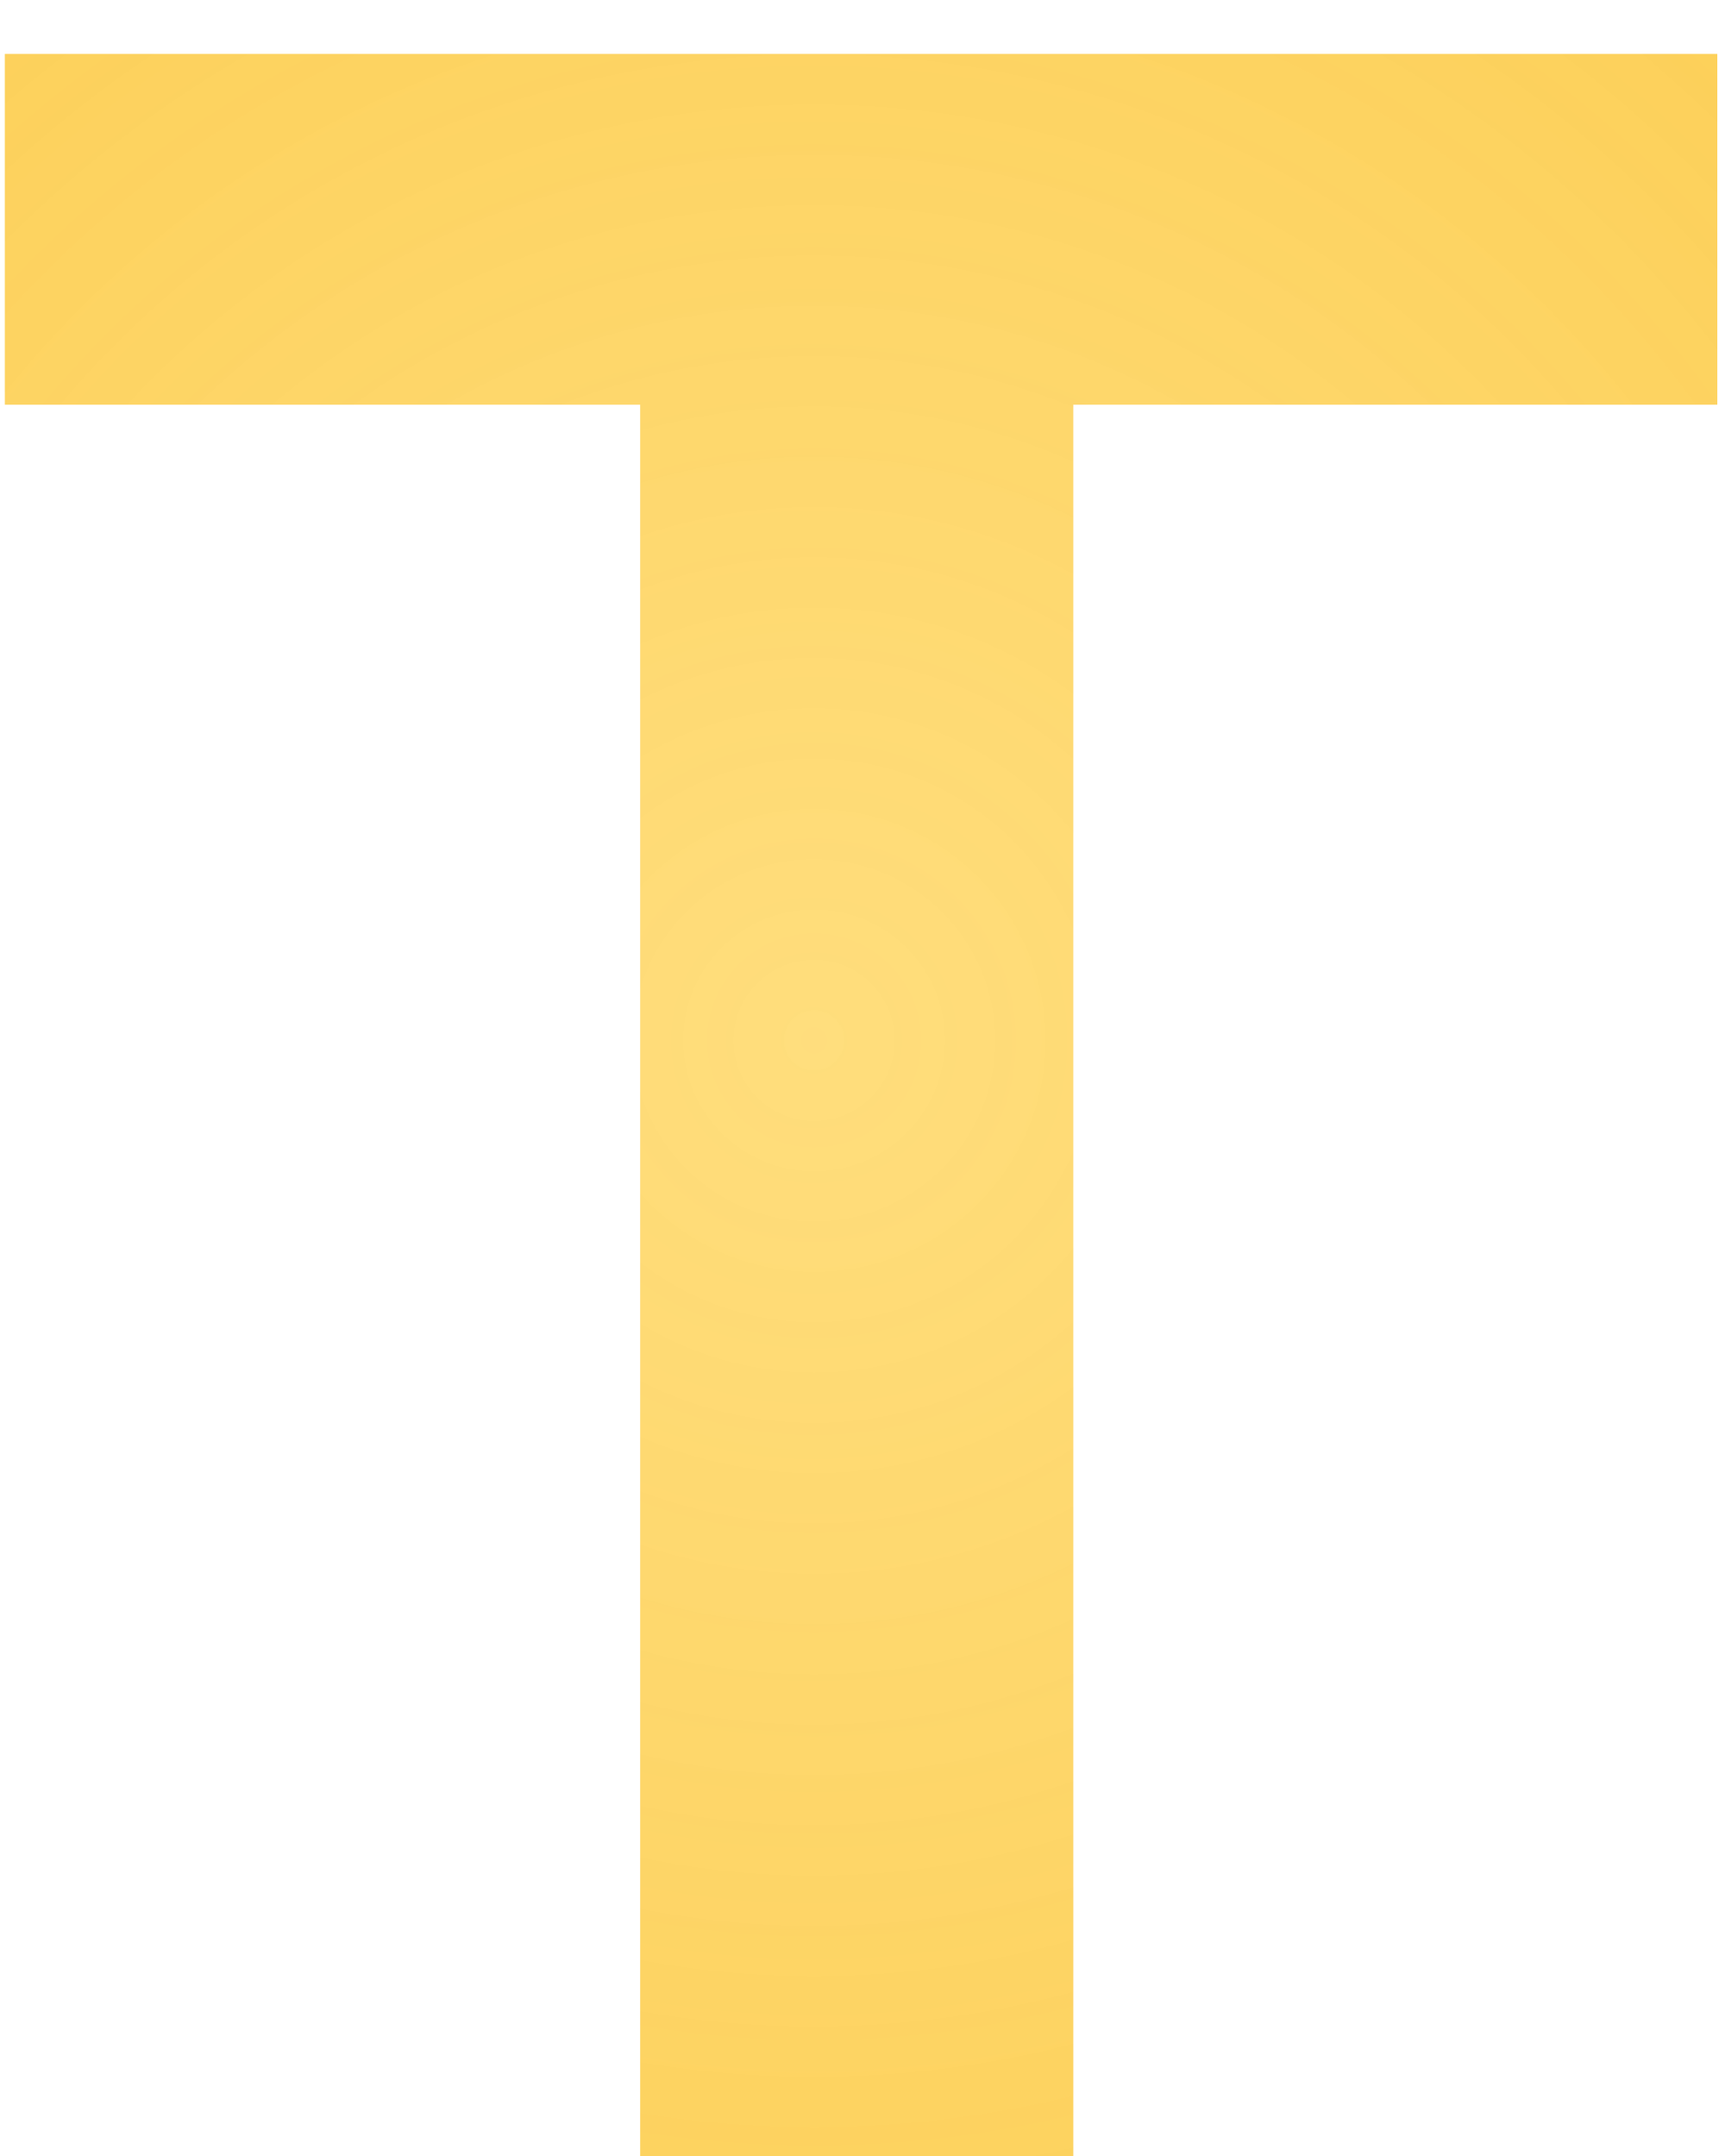
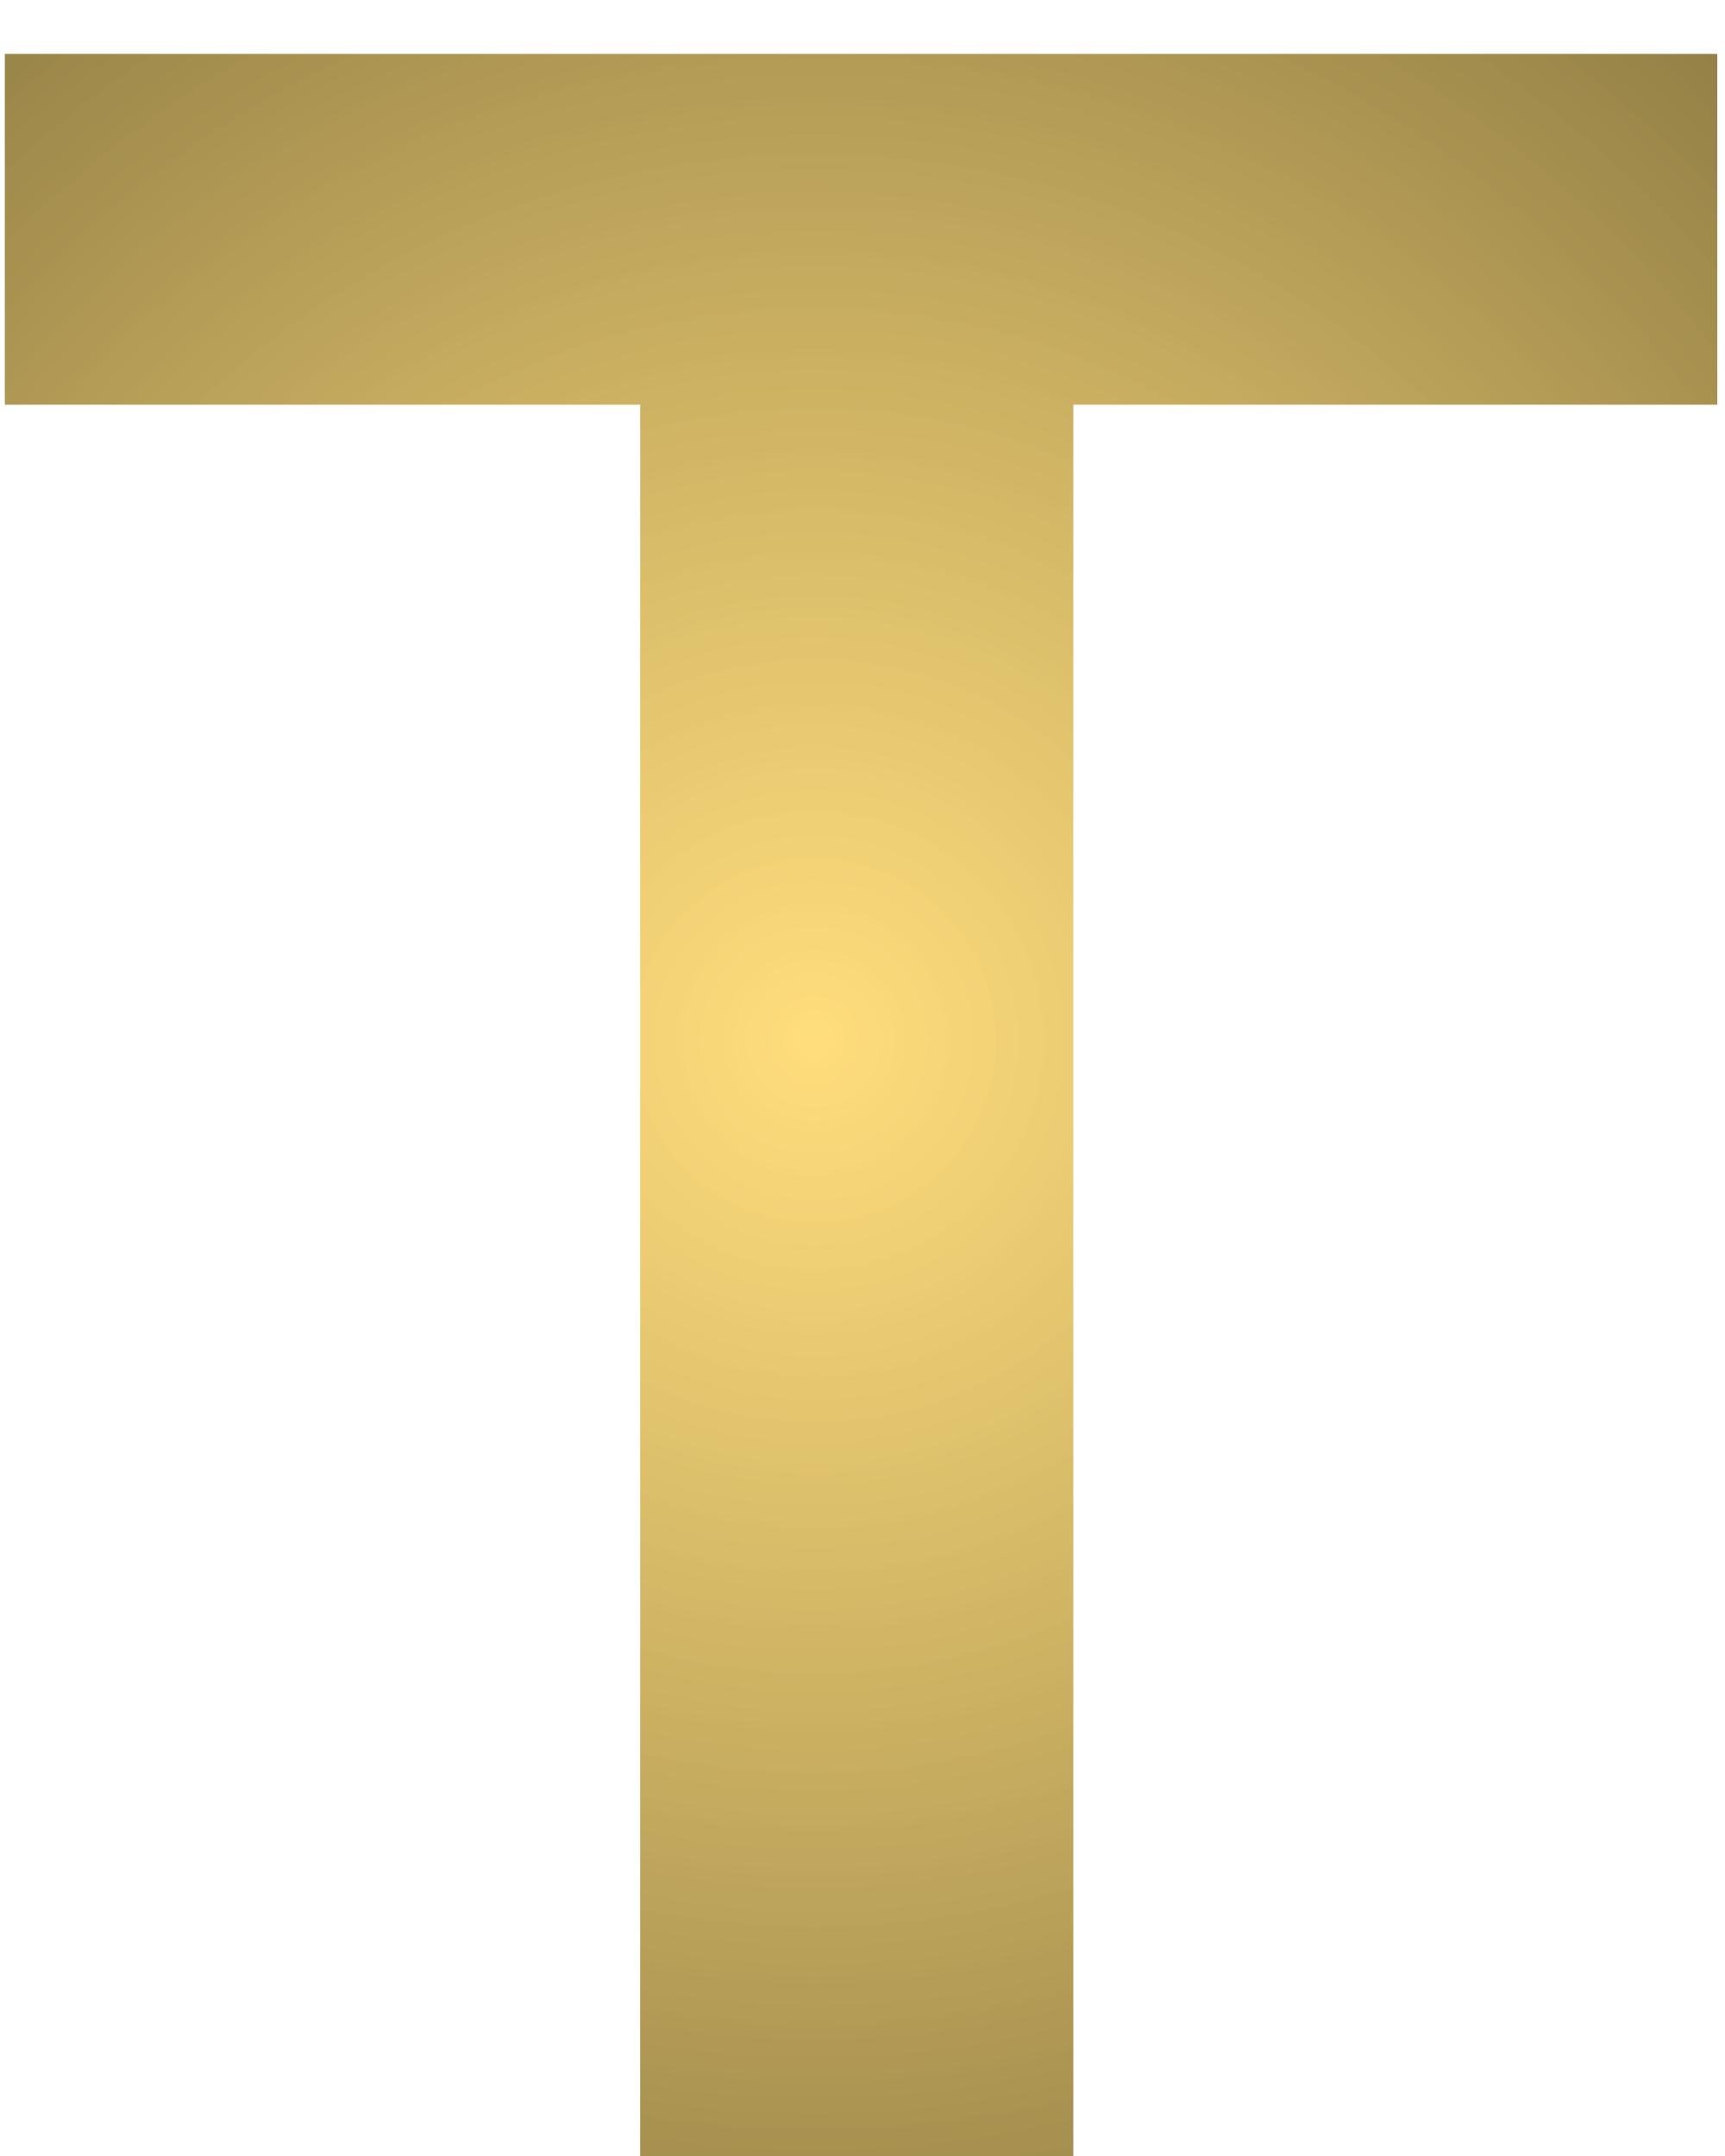
<svg xmlns="http://www.w3.org/2000/svg" width="28" height="35" viewBox="0 0 28 35" fill="none">
  <path d="M27.875 6.57H17.422V35H10.391V6.57H0.078V0.875H27.875V6.57Z" fill="url(#paint0_diamond)" />
  <defs>
    <radialGradient id="paint0_diamond" cx="0" cy="0" r="1" gradientUnits="userSpaceOnUse" gradientTransform="translate(13.2424 16.8929) rotate(88.0754) scale(45.1147 45.0815)">
      <stop stop-color="#FFD458" stop-opacity="0.78" />
-       <stop offset="1" stop-color="#F9BF2E" />
+       <stop offset="1" stop-color="#000000" />
    </radialGradient>
  </defs>
</svg>
